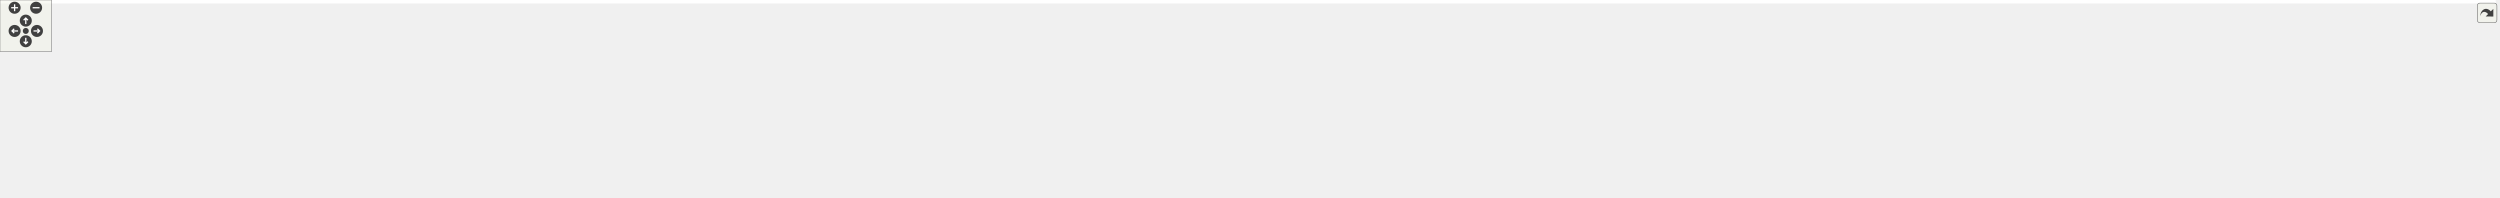
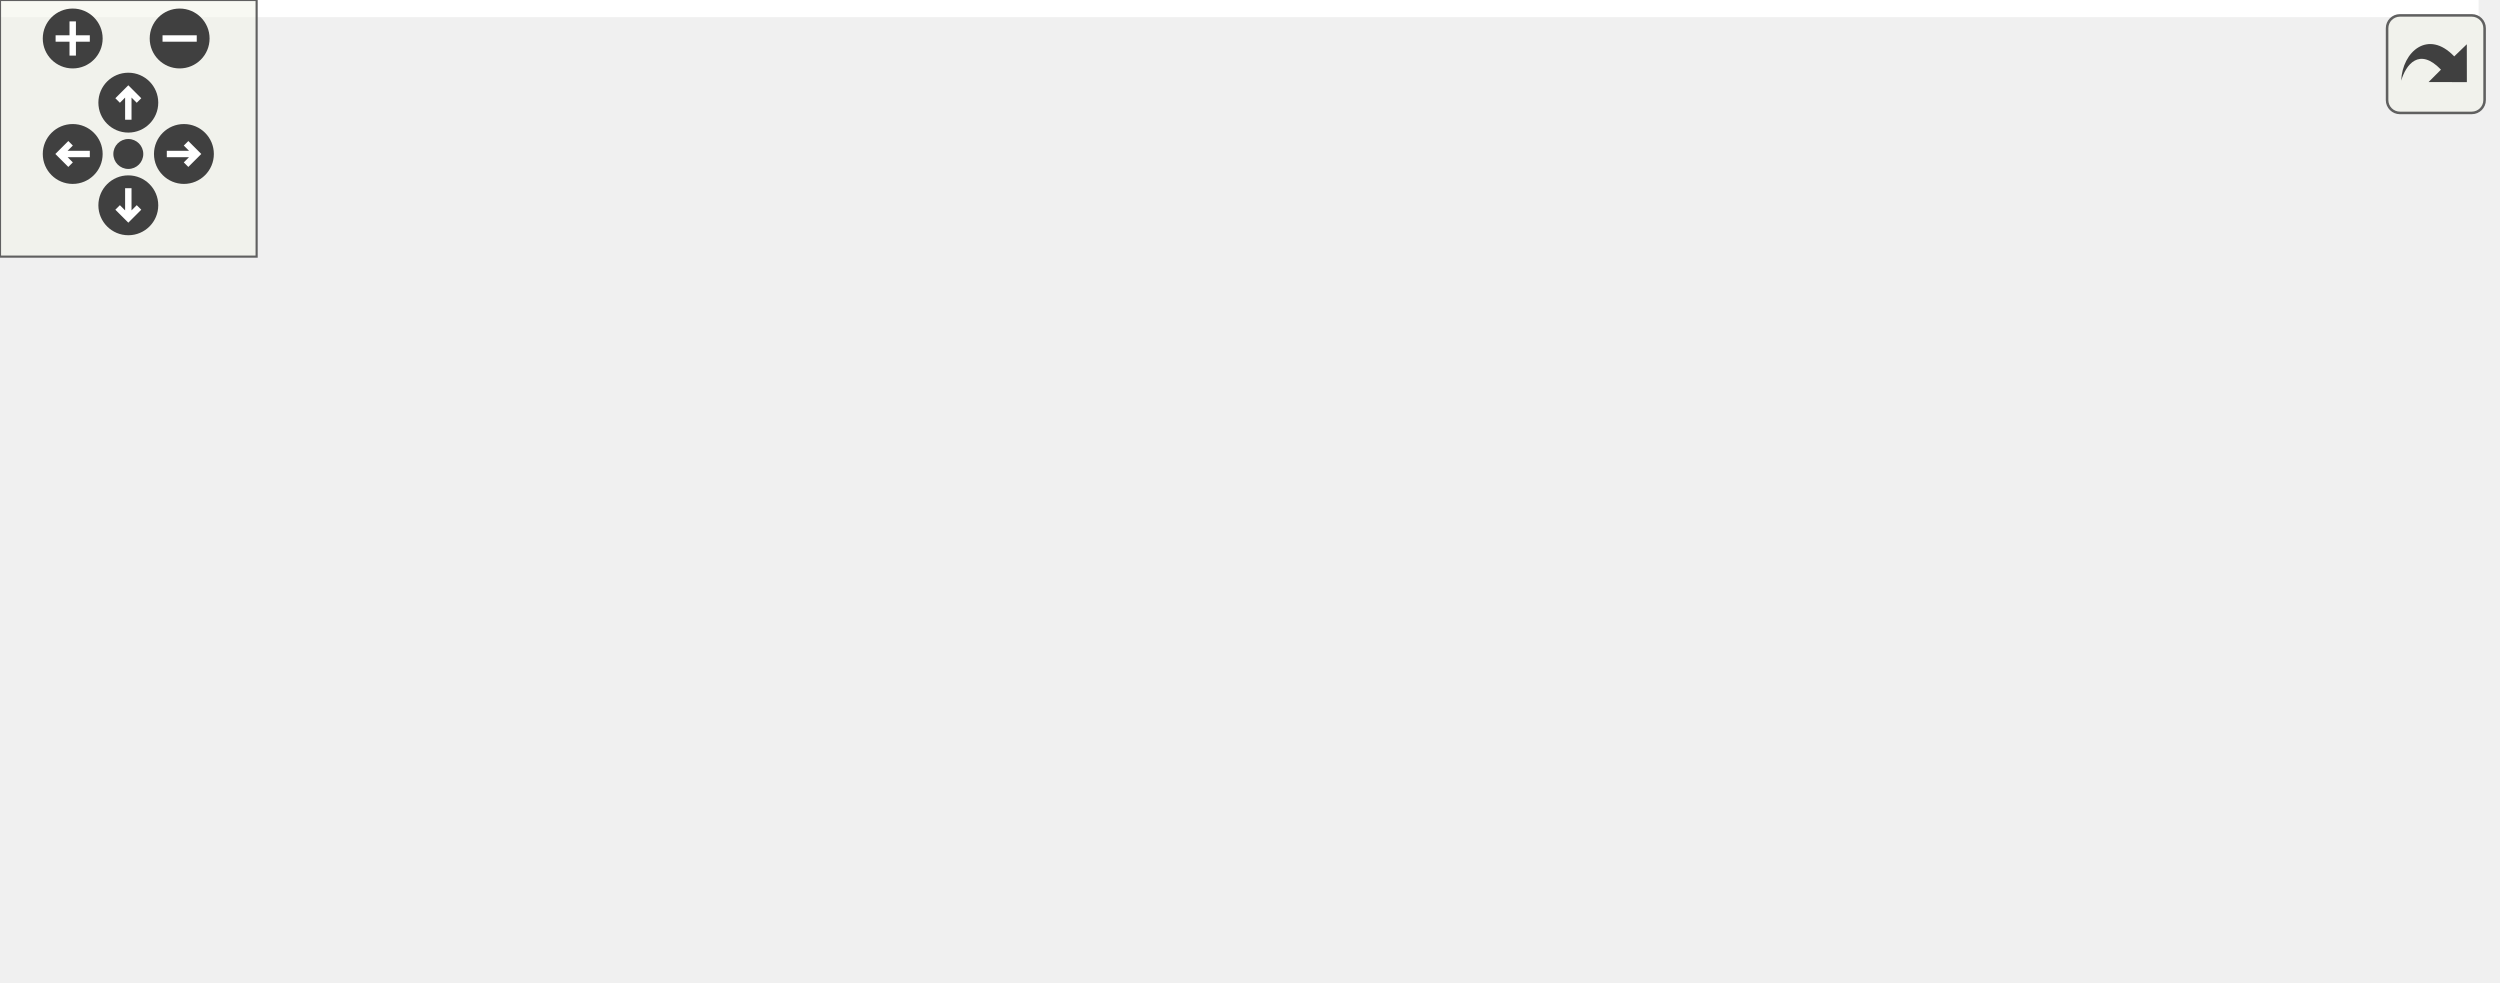
<svg xmlns="http://www.w3.org/2000/svg" xmlns:xlink="http://www.w3.org/1999/xlink" id="main" version="1.1" xml:space="preserve">
  <style type="text/css">
.edge:hover path { stroke: red; }
.edge:hover polygon { stroke: red; fill: red; }
</style>
  <defs>
    <circle id="rim" cx="0" cy="0" r="7" />
    <circle id="rim2" cx="0" cy="0" r="3.5" />
    <g id="zoomPlus">
      <use xlink:href="#rim" fill="#404040">
        <set attributeName="fill" to="#808080" begin="zoomplus.mouseover" end="zoomplus.mouseout" />
      </use>
      <path d="M-4,0h8M0,-4v8" fill="none" stroke="white" stroke-width="1.5" pointer-events="none" />
    </g>
    <g id="zoomMin">
      <use xlink:href="#rim" fill="#404040">
        <set attributeName="fill" to="#808080" begin="zoomminus.mouseover" end="zoomminus.mouseout" />
      </use>
      <path d="M-4,0h8" fill="none" stroke="white" stroke-width="1.5" pointer-events="none" />
    </g>
    <g id="dirArrow">
      <path fill="none" stroke="white" stroke-width="1.5" d="M0,-3.0v7 M-2.5,-0.5L0,-3.0L2.5,-0.5" />
    </g>
    <g id="resetDef">
      <use xlink:href="#rim2" fill="#404040">
        <set attributeName="fill" to="#808080" begin="reset.mouseover" end="reset.mouseout" />
      </use>
    </g>
  </defs>
  <svg id="graph" class="graph">
    <g id="viewport">
-       <polygon fill="white" stroke="transparent" points="-4,4 -4,-169 2903.5,-169 2903.5,4 -4,4" />
+       <polygon fill="white" stroke="transparent" points="-4,4 -4,-169 579.5,-169 579.5,4 -4,4" />
      <g id="node1" class="node">
        <g id="a_node1">
          <a xlink:title=" ">
-             <polygon fill="#bfbfbf" stroke="black" points="1165,-134.5 1165,-164.5 1272,-164.5 1272,-134.5 1165,-134.5" />
-             <text text-anchor="start" x="1173" y="-152.5" font-family="Helvetica,sans-Serif" font-size="10.00">libs/JSystem/JStage</text>
-             <text text-anchor="middle" x="1218.5" y="-141.5" font-family="Helvetica,sans-Serif" font-size="10.00">/JSGLight.cpp</text>
+             <polygon fill="#bfbfbf" stroke="black" points="134,-134.5 134,-164.5 241,-164.5 241,-134.5 134,-134.5" />
+             <text text-anchor="start" x="142" y="-152.5" font-family="Helvetica,sans-Serif" font-size="10.00">libs/JSystem/JStage</text>
+             <text text-anchor="middle" x="187.5" y="-141.5" font-family="Helvetica,sans-Serif" font-size="10.00">/JSGLight.cpp</text>
          </a>
        </g>
      </g>
      <g id="node2" class="node">
        <g id="a_node2">
          <a xlink:href="dol2asm_8h.html" target="_top" xlink:title=" ">
            <polygon fill="white" stroke="black" points="0,-67.5 0,-86.5 61,-86.5 61,-67.5 0,-67.5" />
            <text text-anchor="middle" x="30.5" y="-74.5" font-family="Helvetica,sans-Serif" font-size="10.00">dol2asm.h</text>
          </a>
        </g>
      </g>
      <g id="edge1" class="edge">
-         <path fill="none" stroke="midnightblue" d="M1164.69,-148.77C967.7,-149.35 286.37,-147.64 75.5,-98 68.73,-96.41 61.71,-93.8 55.3,-91" />
-         <polygon fill="midnightblue" stroke="midnightblue" points="56.36,-87.63 45.82,-86.53 53.38,-93.96 56.36,-87.63" />
+         <path fill="none" stroke="midnightblue" d="M156.11,-134.4C127.73,-121.66 86.33,-103.07 58.92,-90.76" />
+         <polygon fill="midnightblue" stroke="midnightblue" points="60.06,-87.44 49.5,-86.53 57.19,-93.82 60.06,-87.44" />
      </g>
      <g id="node3" class="node">
        <g id="a_node3">
          <a xlink:href="types_8h.html" target="_top" xlink:title=" ">
            <polygon fill="white" stroke="black" points="98,-0.5 98,-19.5 179,-19.5 179,-0.5 98,-0.5" />
            <text text-anchor="middle" x="138.5" y="-7.5" font-family="Helvetica,sans-Serif" font-size="10.00">dolphin/types.h</text>
          </a>
        </g>
      </g>
      <g id="edge2" class="edge">
-         <path fill="none" stroke="midnightblue" d="M1164.73,-148.09C947.61,-146.19 145.36,-136.57 108.5,-98 89.84,-78.47 108.92,-46.78 124.02,-27.52" />
-         <polygon fill="midnightblue" stroke="midnightblue" points="126.87,-29.57 130.54,-19.63 121.47,-25.11 126.87,-29.57" />
+         <path fill="none" stroke="midnightblue" d="M150.19,-134.36C134.35,-126.28 117.49,-114.42 108.5,-98 99.53,-81.63 103.09,-73.87 108.5,-56 111.62,-45.7 117.95,-35.61 124,-27.6" />
+         <polygon fill="midnightblue" stroke="midnightblue" points="126.73,-29.8 130.29,-19.82 121.28,-25.4 126.73,-29.8" />
      </g>
      <g id="node4" class="node">
        <g id="a_node4">
          <a xlink:href="JSGLight_8h.html" target="_top" xlink:title=" ">
            <polygon fill="white" stroke="black" points="117.5,-67.5 117.5,-86.5 257.5,-86.5 257.5,-67.5 117.5,-67.5" />
            <text text-anchor="middle" x="187.5" y="-74.5" font-family="Helvetica,sans-Serif" font-size="10.00">JSystem/JStage/JSGLight.h</text>
          </a>
        </g>
      </g>
      <g id="edge3" class="edge">
-         <path fill="none" stroke="midnightblue" d="M1164.78,-149.24C1019.35,-150.47 606.16,-148.84 267.5,-98 253.87,-95.95 239.18,-92.62 226.15,-89.25" />
-         <polygon fill="midnightblue" stroke="midnightblue" points="226.68,-85.77 216.11,-86.57 224.87,-92.53 226.68,-85.77" />
+         <path fill="none" stroke="midnightblue" d="M187.5,-134.23C187.5,-123.5 187.5,-108.69 187.5,-96.96" />
+         <polygon fill="midnightblue" stroke="midnightblue" points="191,-96.89 187.5,-86.89 184,-96.89 191,-96.89" />
      </g>
      <g id="node5" class="node">
        <g id="a_node5">
          <a xlink:title=" ">
            <polygon fill="white" stroke="#bfbfbf" points="276,-56.5 276,-97.5 423,-97.5 423,-56.5 276,-56.5" />
            <text text-anchor="start" x="284" y="-85.5" font-family="Helvetica,sans-Serif" font-size="10.00">asm/JSystem/JStage</text>
            <text text-anchor="start" x="284" y="-74.5" font-family="Helvetica,sans-Serif" font-size="10.00">/JSGLight/__dt__Q26JStage6</text>
            <text text-anchor="middle" x="349.5" y="-63.5" font-family="Helvetica,sans-Serif" font-size="10.00">TLightFv.s</text>
          </a>
        </g>
      </g>
      <g id="edge5" class="edge">
-         <path fill="none" stroke="midnightblue" d="M1164.79,-148.23C1038.59,-146.91 713.34,-139.54 433.09,-97.93" />
-         <polygon fill="midnightblue" stroke="midnightblue" points="433.54,-94.46 423.14,-96.44 432.51,-101.39 433.54,-94.46" />
+         <path fill="none" stroke="midnightblue" d="M219.89,-134.4C241.43,-125.03 270.23,-112.5 295.22,-101.62" />
+         <polygon fill="midnightblue" stroke="midnightblue" points="296.81,-104.75 304.58,-97.55 294.02,-98.33 296.81,-104.75" />
      </g>
      <g id="node6" class="node">
        <g id="a_node6">
          <a xlink:title=" ">
            <polygon fill="white" stroke="#bfbfbf" points="441.5,-56.5 441.5,-97.5 575.5,-97.5 575.5,-56.5 441.5,-56.5" />
            <text text-anchor="start" x="449.5" y="-85.5" font-family="Helvetica,sans-Serif" font-size="10.00">asm/JSystem/JStage</text>
-             <text text-anchor="start" x="449.5" y="-74.5" font-family="Helvetica,sans-Serif" font-size="10.00">/JSGLight/JSGFGetType</text>
+             <text text-anchor="start" x="449.5" y="-74.5" font-family="Helvetica,sans-Serif" font-size="10.00">/JSGLight/JSGGetColor</text>
            <text text-anchor="middle" x="508.5" y="-63.5" font-family="Helvetica,sans-Serif" font-size="10.00">__Q26JStage6TLightCFv.s</text>
          </a>
        </g>
      </g>
      <g id="edge6" class="edge">
-         <path fill="none" stroke="midnightblue" d="M1164.67,-147.43C1056.5,-144.6 805.08,-134.49 585.99,-98.1" />
-         <polygon fill="midnightblue" stroke="midnightblue" points="586.35,-94.61 575.91,-96.4 585.19,-101.52 586.35,-94.61" />
-       </g>
-       <g id="node7" class="node">
-         <g id="a_node7">
-           <a xlink:title=" ">
-             <polygon fill="white" stroke="#bfbfbf" points="593.5,-56.5 593.5,-97.5 735.5,-97.5 735.5,-56.5 593.5,-56.5" />
-             <text text-anchor="start" x="601.5" y="-85.5" font-family="Helvetica,sans-Serif" font-size="10.00">asm/JSystem/JStage</text>
-             <text text-anchor="start" x="601.5" y="-74.5" font-family="Helvetica,sans-Serif" font-size="10.00">/JSGLight/JSGGetLightType</text>
-             <text text-anchor="middle" x="664.5" y="-63.5" font-family="Helvetica,sans-Serif" font-size="10.00">__Q26JStage6TLightCFv.s</text>
-           </a>
-         </g>
-       </g>
-       <g id="edge7" class="edge">
-         <path fill="none" stroke="midnightblue" d="M1164.85,-145.22C1078.44,-139.41 903.04,-125.4 745.78,-98.11" />
-         <polygon fill="midnightblue" stroke="midnightblue" points="746.38,-94.66 735.92,-96.38 745.17,-101.56 746.38,-94.66" />
-       </g>
-       <g id="node8" class="node">
-         <g id="a_node8">
-           <a xlink:title=" ">
-             <polygon fill="white" stroke="#bfbfbf" points="753.5,-56.5 753.5,-97.5 963.5,-97.5 963.5,-56.5 753.5,-56.5" />
-             <text text-anchor="start" x="761.5" y="-85.5" font-family="Helvetica,sans-Serif" font-size="10.00">asm/JSystem/JStage</text>
-             <text text-anchor="start" x="761.5" y="-74.5" font-family="Helvetica,sans-Serif" font-size="10.00">/JSGLight/JSGSetLightType</text>
-             <text text-anchor="middle" x="858.5" y="-63.5" font-family="Helvetica,sans-Serif" font-size="10.00">__Q26JStage6TLightFQ26JStage7TELight.s</text>
-           </a>
-         </g>
-       </g>
-       <g id="edge8" class="edge">
-         <path fill="none" stroke="midnightblue" d="M1164.99,-138.02C1113.29,-127.9 1033.44,-112.26 968.21,-99.48" />
-         <polygon fill="midnightblue" stroke="midnightblue" points="968.77,-96.03 958.28,-97.54 967.42,-102.9 968.77,-96.03" />
-       </g>
-       <g id="node9" class="node">
-         <g id="a_node9">
-           <a xlink:title=" ">
-             <polygon fill="white" stroke="#bfbfbf" points="981.5,-56.5 981.5,-97.5 1115.5,-97.5 1115.5,-56.5 981.5,-56.5" />
-             <text text-anchor="start" x="989.5" y="-85.5" font-family="Helvetica,sans-Serif" font-size="10.00">asm/JSystem/JStage</text>
-             <text text-anchor="start" x="989.5" y="-74.5" font-family="Helvetica,sans-Serif" font-size="10.00">/JSGLight/JSGGetColor</text>
-             <text text-anchor="middle" x="1048.5" y="-63.5" font-family="Helvetica,sans-Serif" font-size="10.00">__Q26JStage6TLightCFv.s</text>
-           </a>
-         </g>
-       </g>
-       <g id="edge9" class="edge">
-         <path fill="none" stroke="midnightblue" d="M1184.51,-134.4C1161.81,-124.99 1131.42,-112.39 1105.12,-101.48" />
-         <polygon fill="midnightblue" stroke="midnightblue" points="1106.21,-98.14 1095.63,-97.55 1103.53,-104.61 1106.21,-98.14" />
-       </g>
-       <g id="node10" class="node">
-         <g id="a_node10">
-           <a xlink:title=" ">
-             <polygon fill="white" stroke="#bfbfbf" points="1133.5,-56.5 1133.5,-97.5 1303.5,-97.5 1303.5,-56.5 1133.5,-56.5" />
-             <text text-anchor="start" x="1141.5" y="-85.5" font-family="Helvetica,sans-Serif" font-size="10.00">asm/JSystem/JStage</text>
-             <text text-anchor="start" x="1141.5" y="-74.5" font-family="Helvetica,sans-Serif" font-size="10.00">/JSGLight/JSGSetColor</text>
-             <text text-anchor="middle" x="1218.5" y="-63.5" font-family="Helvetica,sans-Serif" font-size="10.00">__Q26JStage6TLightF8_GXColor.s</text>
-           </a>
-         </g>
-       </g>
-       <g id="edge10" class="edge">
-         <path fill="none" stroke="midnightblue" d="M1218.5,-134.23C1218.5,-126.57 1218.5,-116.84 1218.5,-107.63" />
-         <polygon fill="midnightblue" stroke="midnightblue" points="1222,-107.59 1218.5,-97.59 1215,-107.59 1222,-107.59" />
-       </g>
-       <g id="node11" class="node">
-         <g id="a_node11">
-           <a xlink:title=" ">
-             <polygon fill="white" stroke="#bfbfbf" points="1321.5,-56.5 1321.5,-97.5 1553.5,-97.5 1553.5,-56.5 1321.5,-56.5" />
-             <text text-anchor="start" x="1329.5" y="-85.5" font-family="Helvetica,sans-Serif" font-size="10.00">asm/JSystem/JStage</text>
-             <text text-anchor="start" x="1329.5" y="-74.5" font-family="Helvetica,sans-Serif" font-size="10.00">/JSGLight/JSGGetDistanceAttenuation</text>
-             <text text-anchor="middle" x="1437.5" y="-63.5" font-family="Helvetica,sans-Serif" font-size="10.00">__Q26JStage6TLightCFPfPfP13_GXDistAttnFn.s</text>
-           </a>
-         </g>
-       </g>
-       <g id="edge11" class="edge">
-         <path fill="none" stroke="midnightblue" d="M1262.03,-134.49C1292.02,-124.83 1332.53,-111.79 1367.07,-100.67" />
-         <polygon fill="midnightblue" stroke="midnightblue" points="1368.19,-103.99 1376.64,-97.59 1366.05,-97.32 1368.19,-103.99" />
-       </g>
-       <g id="node12" class="node">
-         <g id="a_node12">
-           <a xlink:title=" ">
-             <polygon fill="white" stroke="#bfbfbf" points="1571.5,-56.5 1571.5,-97.5 1775.5,-97.5 1775.5,-56.5 1571.5,-56.5" />
-             <text text-anchor="start" x="1579.5" y="-85.5" font-family="Helvetica,sans-Serif" font-size="10.00">asm/JSystem/JStage</text>
-             <text text-anchor="start" x="1579.5" y="-74.5" font-family="Helvetica,sans-Serif" font-size="10.00">/JSGLight/JSGSetDistanceAttenuation</text>
-             <text text-anchor="middle" x="1673.5" y="-63.5" font-family="Helvetica,sans-Serif" font-size="10.00">__Q26JStage6TLightFff13_GXDistAttnFn.s</text>
-           </a>
-         </g>
-       </g>
-       <g id="edge12" class="edge">
-         <path fill="none" stroke="midnightblue" d="M1272.21,-141.17C1337.92,-132.07 1452.81,-115.77 1561.18,-98.19" />
-         <polygon fill="midnightblue" stroke="midnightblue" points="1562,-101.6 1571.31,-96.54 1560.87,-94.7 1562,-101.6" />
-       </g>
-       <g id="node13" class="node">
-         <g id="a_node13">
-           <a xlink:title=" ">
-             <polygon fill="white" stroke="#bfbfbf" points="1793.5,-56.5 1793.5,-97.5 1995.5,-97.5 1995.5,-56.5 1793.5,-56.5" />
-             <text text-anchor="start" x="1801.5" y="-85.5" font-family="Helvetica,sans-Serif" font-size="10.00">asm/JSystem/JStage</text>
-             <text text-anchor="start" x="1801.5" y="-74.5" font-family="Helvetica,sans-Serif" font-size="10.00">/JSGLight/JSGGetAngleAttenuation</text>
-             <text text-anchor="middle" x="1894.5" y="-63.5" font-family="Helvetica,sans-Serif" font-size="10.00">__Q26JStage6TLightCFPfP9_GXSpotFn.s</text>
-           </a>
-         </g>
-       </g>
-       <g id="edge13" class="edge">
-         <path fill="none" stroke="midnightblue" d="M1272.14,-145.34C1371.13,-139.17 1589.41,-123.89 1783.18,-98.12" />
-         <polygon fill="midnightblue" stroke="midnightblue" points="1783.81,-101.56 1793.26,-96.76 1782.88,-94.63 1783.81,-101.56" />
-       </g>
-       <g id="node14" class="node">
-         <g id="a_node14">
-           <a xlink:title=" ">
-             <polygon fill="white" stroke="#bfbfbf" points="2013.5,-56.5 2013.5,-97.5 2195.5,-97.5 2195.5,-56.5 2013.5,-56.5" />
-             <text text-anchor="start" x="2021.5" y="-85.5" font-family="Helvetica,sans-Serif" font-size="10.00">asm/JSystem/JStage</text>
-             <text text-anchor="start" x="2021.5" y="-74.5" font-family="Helvetica,sans-Serif" font-size="10.00">/JSGLight/JSGSetAngleAttenuation</text>
-             <text text-anchor="middle" x="2104.5" y="-63.5" font-family="Helvetica,sans-Serif" font-size="10.00">__Q26JStage6TLightFf9_GXSpotFn.s</text>
-           </a>
-         </g>
-       </g>
-       <g id="edge14" class="edge">
-         <path fill="none" stroke="midnightblue" d="M1272.11,-147.52C1398.09,-144.67 1722.91,-134.27 2003.34,-98.06" />
-         <polygon fill="midnightblue" stroke="midnightblue" points="2003.83,-101.53 2013.3,-96.76 2002.93,-94.58 2003.83,-101.53" />
-       </g>
-       <g id="node15" class="node">
-         <g id="a_node15">
-           <a xlink:title=" ">
-             <polygon fill="white" stroke="#bfbfbf" points="2213.5,-56.5 2213.5,-97.5 2371.5,-97.5 2371.5,-56.5 2213.5,-56.5" />
-             <text text-anchor="start" x="2221.5" y="-85.5" font-family="Helvetica,sans-Serif" font-size="10.00">asm/JSystem/JStage</text>
-             <text text-anchor="start" x="2221.5" y="-74.5" font-family="Helvetica,sans-Serif" font-size="10.00">/JSGLight/JSGGetPosition</text>
-             <text text-anchor="middle" x="2292.5" y="-63.5" font-family="Helvetica,sans-Serif" font-size="10.00">__Q26JStage6TLightCFP3Vec.s</text>
-           </a>
-         </g>
-       </g>
-       <g id="edge15" class="edge">
-         <path fill="none" stroke="midnightblue" d="M1272.25,-148.99C1419.77,-149.63 1843.38,-146.86 2203.37,-98.02" />
-         <polygon fill="midnightblue" stroke="midnightblue" points="2204.03,-101.46 2213.46,-96.64 2203.08,-94.53 2204.03,-101.46" />
-       </g>
-       <g id="node16" class="node">
-         <g id="a_node16">
-           <a xlink:title=" ">
-             <polygon fill="white" stroke="#bfbfbf" points="2389.5,-56.5 2389.5,-97.5 2547.5,-97.5 2547.5,-56.5 2389.5,-56.5" />
-             <text text-anchor="start" x="2397.5" y="-85.5" font-family="Helvetica,sans-Serif" font-size="10.00">asm/JSystem/JStage</text>
-             <text text-anchor="start" x="2397.5" y="-74.5" font-family="Helvetica,sans-Serif" font-size="10.00">/JSGLight/JSGSetPosition</text>
-             <text text-anchor="middle" x="2468.5" y="-63.5" font-family="Helvetica,sans-Serif" font-size="10.00">__Q26JStage6TLightFRC3Vec.s</text>
-           </a>
-         </g>
-       </g>
-       <g id="edge16" class="edge">
-         <path fill="none" stroke="midnightblue" d="M1272.26,-147.45C1467.92,-143.43 2142.5,-127.79 2379.53,-97.96" />
-         <polygon fill="midnightblue" stroke="midnightblue" points="2380,-101.43 2389.47,-96.67 2379.1,-94.49 2380,-101.43" />
-       </g>
-       <g id="node17" class="node">
-         <g id="a_node17">
-           <a xlink:title=" ">
-             <polygon fill="white" stroke="#bfbfbf" points="2565.5,-56.5 2565.5,-97.5 2723.5,-97.5 2723.5,-56.5 2565.5,-56.5" />
-             <text text-anchor="start" x="2573.5" y="-85.5" font-family="Helvetica,sans-Serif" font-size="10.00">asm/JSystem/JStage</text>
-             <text text-anchor="start" x="2573.5" y="-74.5" font-family="Helvetica,sans-Serif" font-size="10.00">/JSGLight/JSGGetDirection</text>
-             <text text-anchor="middle" x="2644.5" y="-63.5" font-family="Helvetica,sans-Serif" font-size="10.00">__Q26JStage6TLightCFP3Vec.s</text>
-           </a>
-         </g>
-       </g>
-       <g id="edge17" class="edge">
-         <path fill="none" stroke="midnightblue" d="M1272.04,-147.81C1486.04,-144.84 2281.13,-131.81 2555.16,-98" />
-         <polygon fill="midnightblue" stroke="midnightblue" points="2555.99,-101.43 2565.47,-96.69 2555.11,-94.48 2555.99,-101.43" />
-       </g>
-       <g id="node18" class="node">
-         <g id="a_node18">
-           <a xlink:title=" ">
-             <polygon fill="white" stroke="#bfbfbf" points="2741.5,-56.5 2741.5,-97.5 2899.5,-97.5 2899.5,-56.5 2741.5,-56.5" />
-             <text text-anchor="start" x="2749.5" y="-85.5" font-family="Helvetica,sans-Serif" font-size="10.00">asm/JSystem/JStage</text>
-             <text text-anchor="start" x="2749.5" y="-74.5" font-family="Helvetica,sans-Serif" font-size="10.00">/JSGLight/JSGSetDirection</text>
-             <text text-anchor="middle" x="2820.5" y="-63.5" font-family="Helvetica,sans-Serif" font-size="10.00">__Q26JStage6TLightFRC3Vec.s</text>
-           </a>
-         </g>
-       </g>
-       <g id="edge18" class="edge">
-         <path fill="none" stroke="midnightblue" d="M1272.2,-148.08C1503.97,-146.05 2420.44,-135.83 2731.12,-98.01" />
-         <polygon fill="midnightblue" stroke="midnightblue" points="2731.99,-101.42 2741.47,-96.71 2731.12,-94.48 2731.99,-101.42" />
+         <path fill="none" stroke="midnightblue" d="M241.21,-138.3C288.74,-129.07 360.19,-114.73 431.37,-98.21" />
+         <polygon fill="midnightblue" stroke="midnightblue" points="432.47,-101.55 441.41,-95.86 430.88,-94.73 432.47,-101.55" />
      </g>
      <g id="edge4" class="edge">
        <path fill="none" stroke="midnightblue" d="M180.89,-67.23C173.32,-57.2 160.75,-40.51 151.26,-27.92" />
        <polygon fill="midnightblue" stroke="midnightblue" points="153.82,-25.51 145,-19.63 148.23,-29.72 153.82,-25.51" />
      </g>
    </g>
  </svg>
  <g id="navigator" transform="translate(0 0)" fill="#404254">
    <rect fill="#f2f5e9" fill-opacity="0.5" stroke="#606060" stroke-width=".5" x="0" y="0" width="60" height="60" />
    <use id="zoomplus" xlink:href="#zoomPlus" x="17" y="9" />
    <use id="zoomminus" xlink:href="#zoomMin" x="42" y="9" />
    <use id="reset" xlink:href="#resetDef" x="30" y="36" />
    <g id="arrowUp" xlink:href="#dirArrow" transform="translate(30 24)">
      <use xlink:href="#rim" fill="#404040">
        <set attributeName="fill" to="#808080" begin="arrowUp.mouseover" end="arrowUp.mouseout" />
      </use>
      <path fill="none" stroke="white" stroke-width="1.5" d="M0,-3.0v7 M-2.5,-0.5L0,-3.0L2.5,-0.5" />
    </g>
    <g id="arrowRight" xlink:href="#dirArrow" transform="rotate(90) translate(36 -43)">
      <use xlink:href="#rim" fill="#404040">
        <set attributeName="fill" to="#808080" begin="arrowRight.mouseover" end="arrowRight.mouseout" />
      </use>
      <path fill="none" stroke="white" stroke-width="1.5" d="M0,-3.0v7 M-2.5,-0.5L0,-3.0L2.5,-0.5" />
    </g>
    <g id="arrowDown" xlink:href="#dirArrow" transform="rotate(180) translate(-30 -48)">
      <use xlink:href="#rim" fill="#404040">
        <set attributeName="fill" to="#808080" begin="arrowDown.mouseover" end="arrowDown.mouseout" />
      </use>
      <path fill="none" stroke="white" stroke-width="1.5" d="M0,-3.0v7 M-2.5,-0.5L0,-3.0L2.5,-0.5" />
    </g>
    <g id="arrowLeft" xlink:href="#dirArrow" transform="rotate(270) translate(-36 17)">
      <use xlink:href="#rim" fill="#404040">
        <set attributeName="fill" to="#808080" begin="arrowLeft.mouseover" end="arrowLeft.mouseout" />
      </use>
      <path fill="none" stroke="white" stroke-width="1.5" d="M0,-3.0v7 M-2.5,-0.5L0,-3.0L2.5,-0.5" />
    </g>
  </g>
  <svg viewBox="0 0 15 15" width="100%" height="30px" preserveAspectRatio="xMaxYMin meet">
    <g id="arrow_out" transform="scale(0.3 0.3)">
      <a xlink:href="JSGLight_8cpp__incl_org.svg" target="_base">
        <rect id="button" ry="5" rx="5" y="6" x="6" height="38" width="38" fill="#f2f5e9" fill-opacity="0.5" stroke="#606060" stroke-width="1.0" />
        <path id="arrow" d="M 11.5,31.437 C 11.94,20.098 22.043,11.323 32.159,21.979 L 37.069,17.246 C 37.069,17.246 37.088,32 37.088,32 L 22.16,31.978 C 22.16,31.978 26.998,27.14 26.998,27.14 C 18.529,18.264 13.292,25.23 11.5,31.437 z" style="fill:#404040;" />
      </a>
    </g>
  </svg>
</svg>
